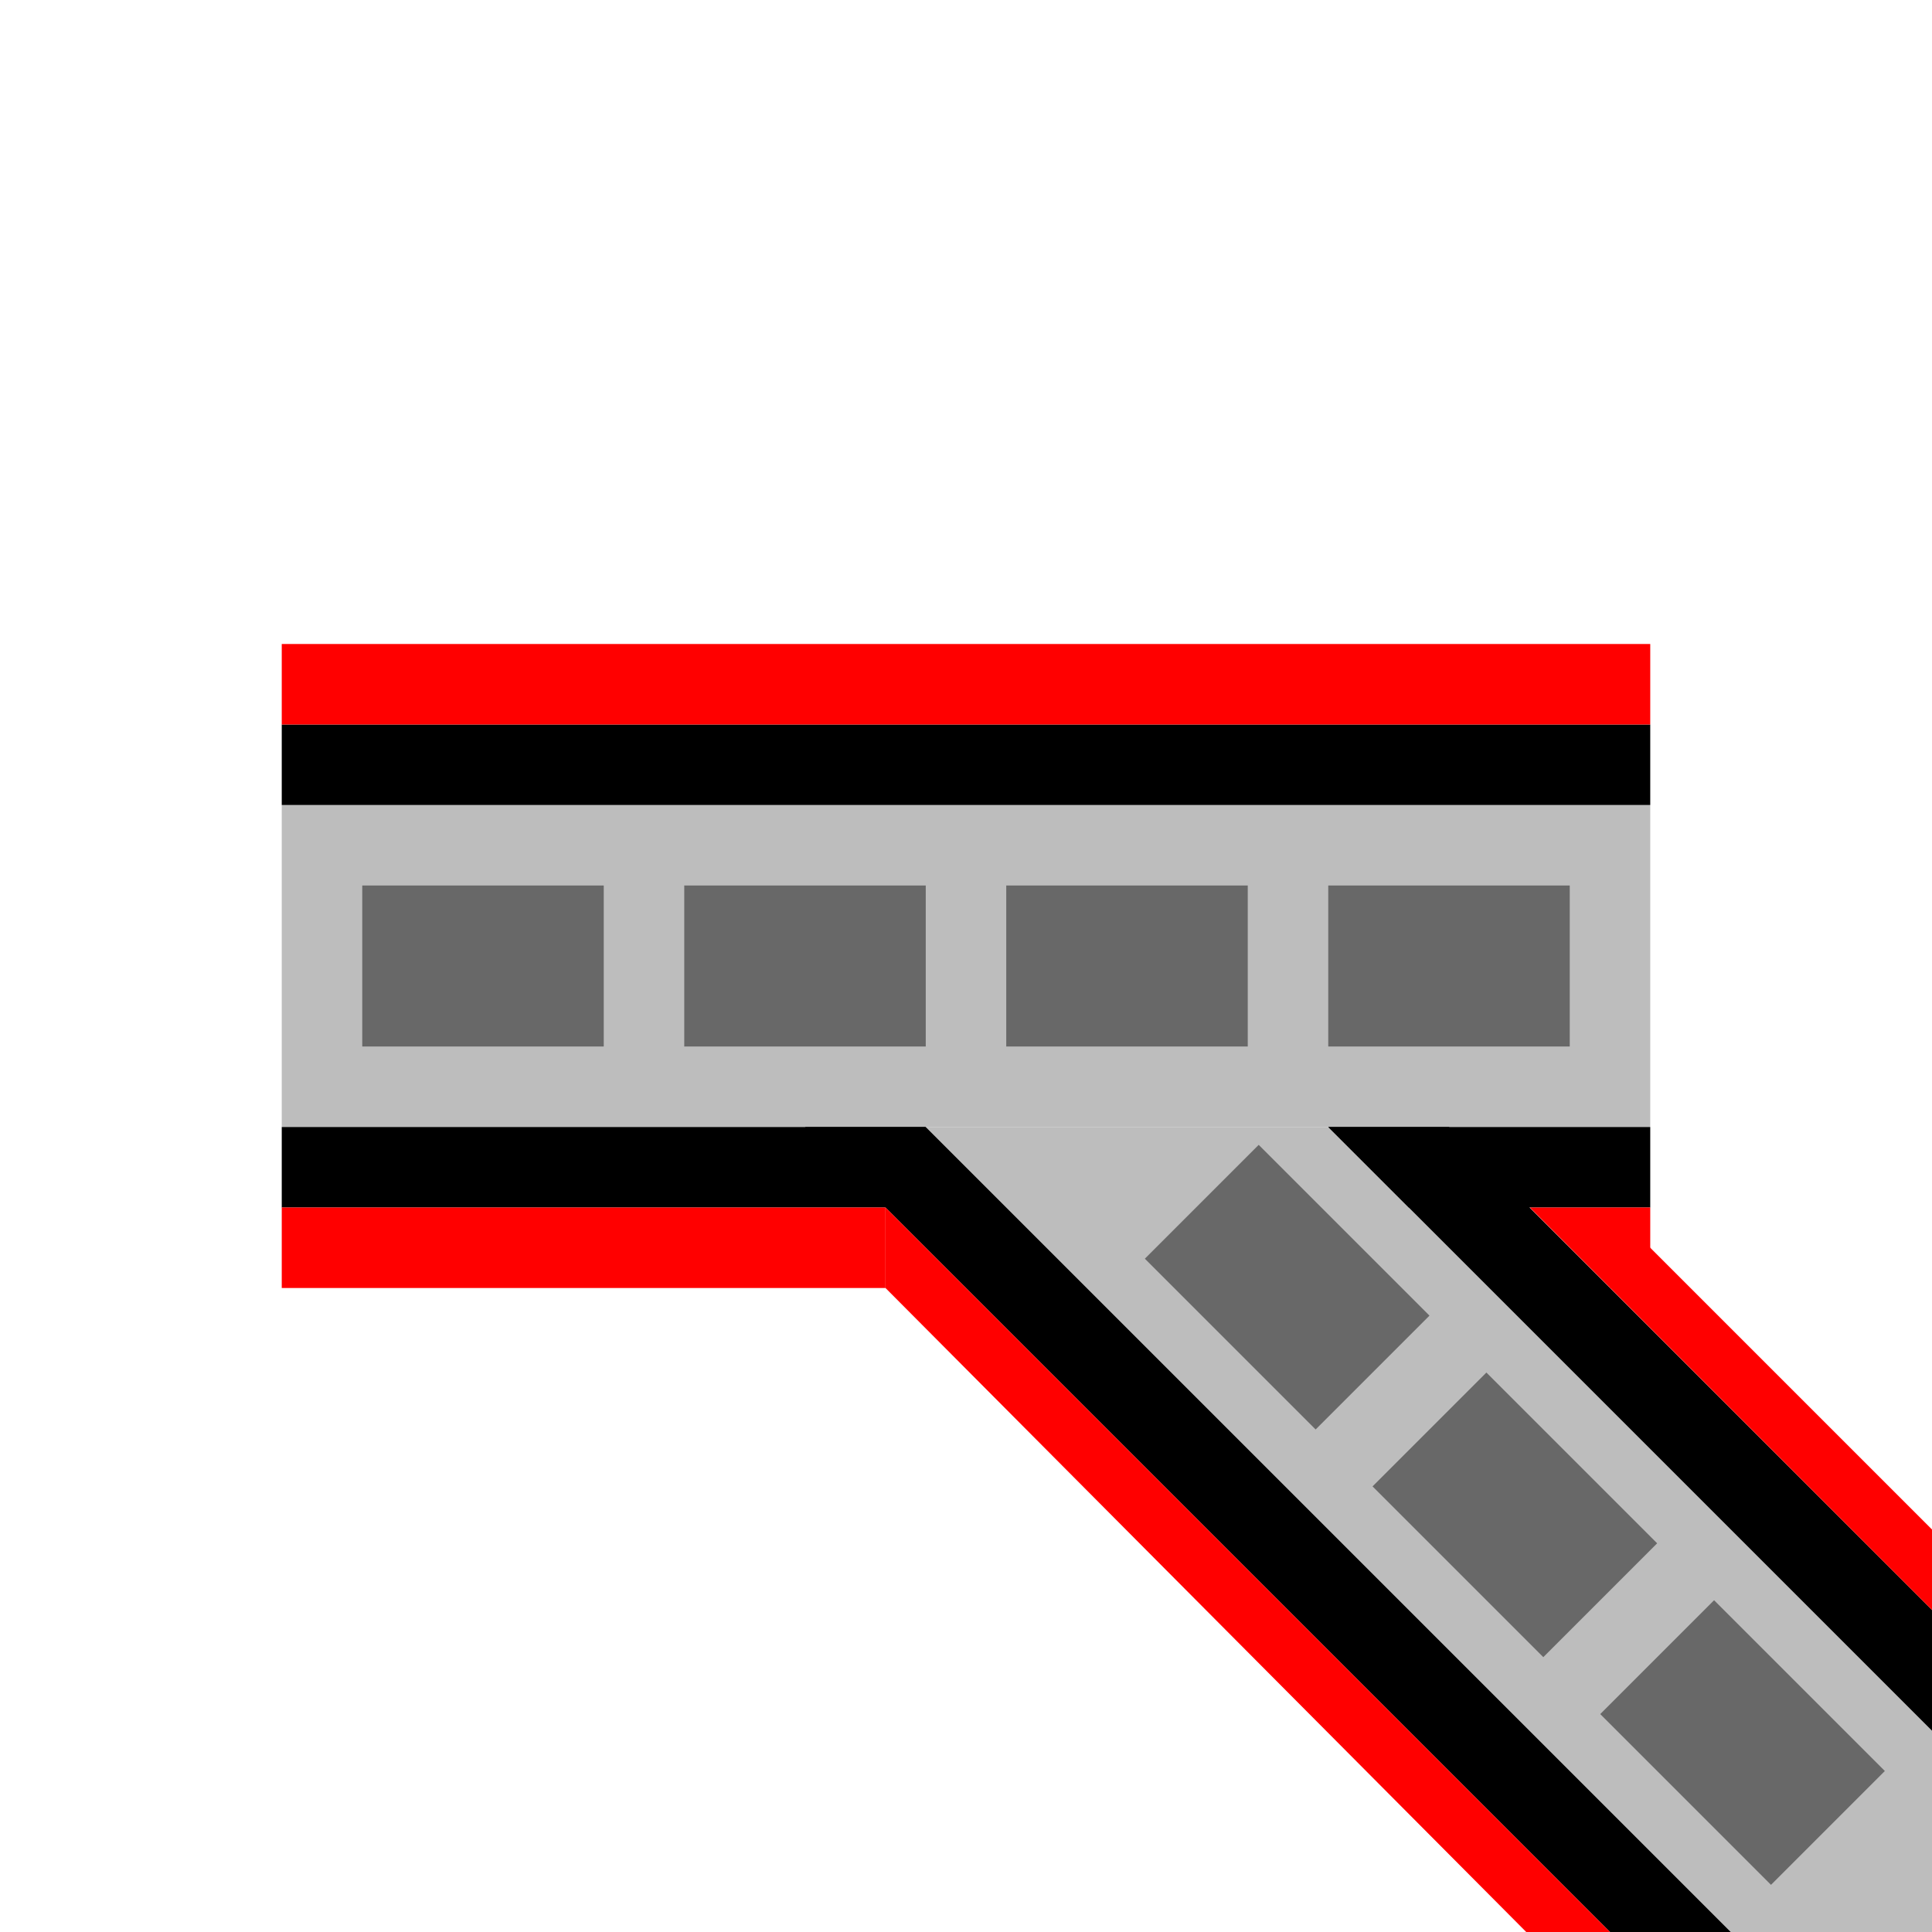
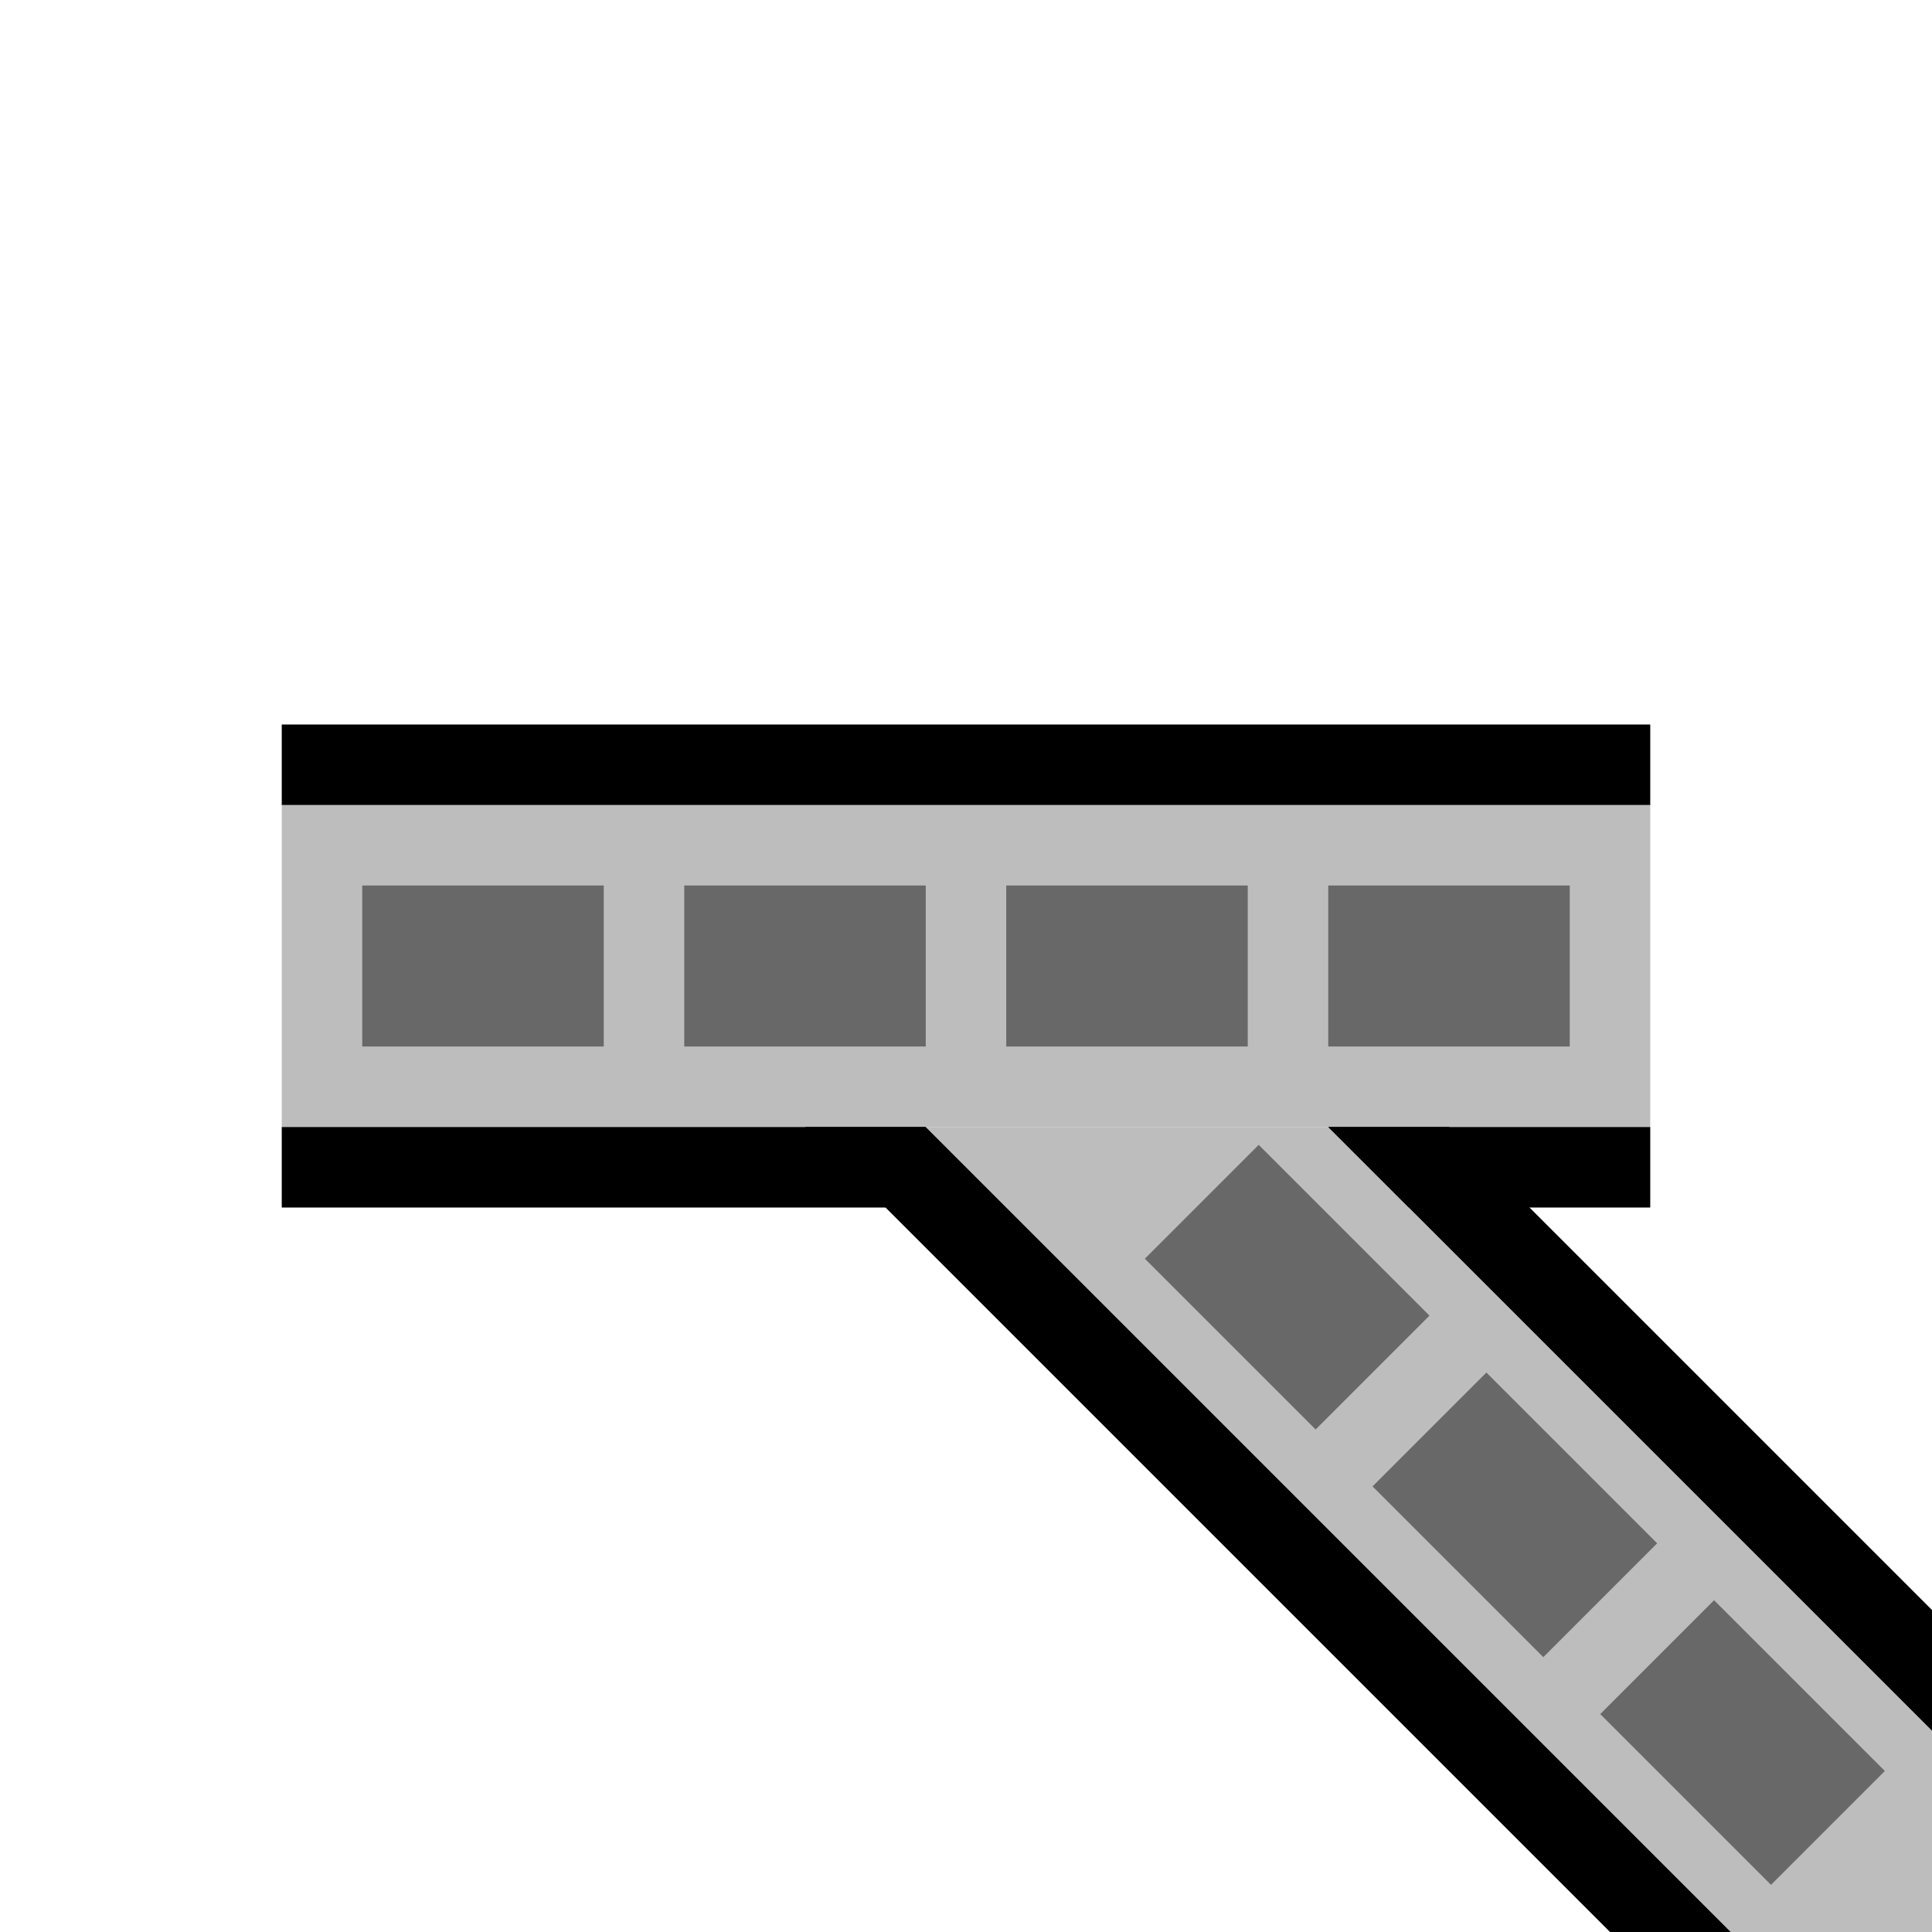
<svg xmlns="http://www.w3.org/2000/svg" width="48px" height="48px" viewBox="0 0 48 48" version="1.1">
  <g id="Tracks" stroke="none" stroke-width="1" fill="none" fill-rule="evenodd">
    <g id="Track_Turnout_Right" transform="translate(24, 24) scale(1, -1) translate(-24, -24)">
      <polygon id="Track" fill="#BDBDBD" transform="translate(24, 23.9999) rotate(180) translate(-24, -23.9999)" points="7 20 41 20 41 28 7 28" />
      <polygon id="Track" fill="#BDBDBD" transform="translate(35.5, 10) rotate(180) translate(-35.5, -10)" points="23 20 23 15 38 -1.9073486e-05 48 -1.9073486e-05 28 20" />
      <polygon id="Border" fill="#000000" transform="translate(24, 28.9999) rotate(180) translate(-24, -28.9999)" points="7 28 41 28 41 30 7 30" />
-       <polygon id="Occupied" fill="#FF0000" points="41 30 41 32 7 32 7 30" />
      <polygon id="Border" fill="#000000" transform="translate(15, 18.9999) rotate(180) translate(-15, -18.9999)" points="8 18 23 18 23 20 7.996 20 7 18" />
      <polygon id="Border" fill="#000000" transform="translate(31.5001, 10) rotate(180) translate(-31.5001, -10)" points="20 20 40 1.7173549e-05 43 -0 23 20 21.948 20" />
      <polygon id="Border" fill="#000000" transform="translate(40.5, 12.5) scale(-1, 1) rotate(90) translate(-40.5, -12.5)" points="33 20 48 5 48 8 36 20" />
      <polygon id="Border" fill="#000000" points="41 18 41 20 33 20 35 18" />
      <line x1="11" y1="24" x2="39" y2="24" id="Dashline" stroke="#686868" stroke-width="4" stroke-linecap="square" stroke-dasharray="2,6" />
-       <polygon id="Occupied" fill="#FF0000" transform="translate(14.5, 17) scale(1, -1) translate(-14.5, -17)" points="22 16 22 18 7 18 7 16" />
-       <polygon id="Occupied" fill="#FF0000" transform="translate(31.0001, 9) scale(1, -1) translate(-31.0001, -9)" points="40 18 37.919 18 22 2 22 0" />
-       <polygon id="Occupied" fill="#FF0000" transform="translate(43.0034, 13) scale(1, -1) translate(-43.0034, -13)" points="48 16 48 18 38.007 8 40 8" />
      <line x1="44" y1="4" x2="28" y2="20" id="Dashline" stroke="#686868" stroke-width="4" stroke-linecap="square" stroke-dasharray="2,6" />
-       <polygon id="Occupied" fill="#FF0000" transform="translate(40.5, 17) scale(1, -1) translate(-40.5, -17)" points="41 16 41 18 40 18 40 16" />
    </g>
  </g>
</svg>
